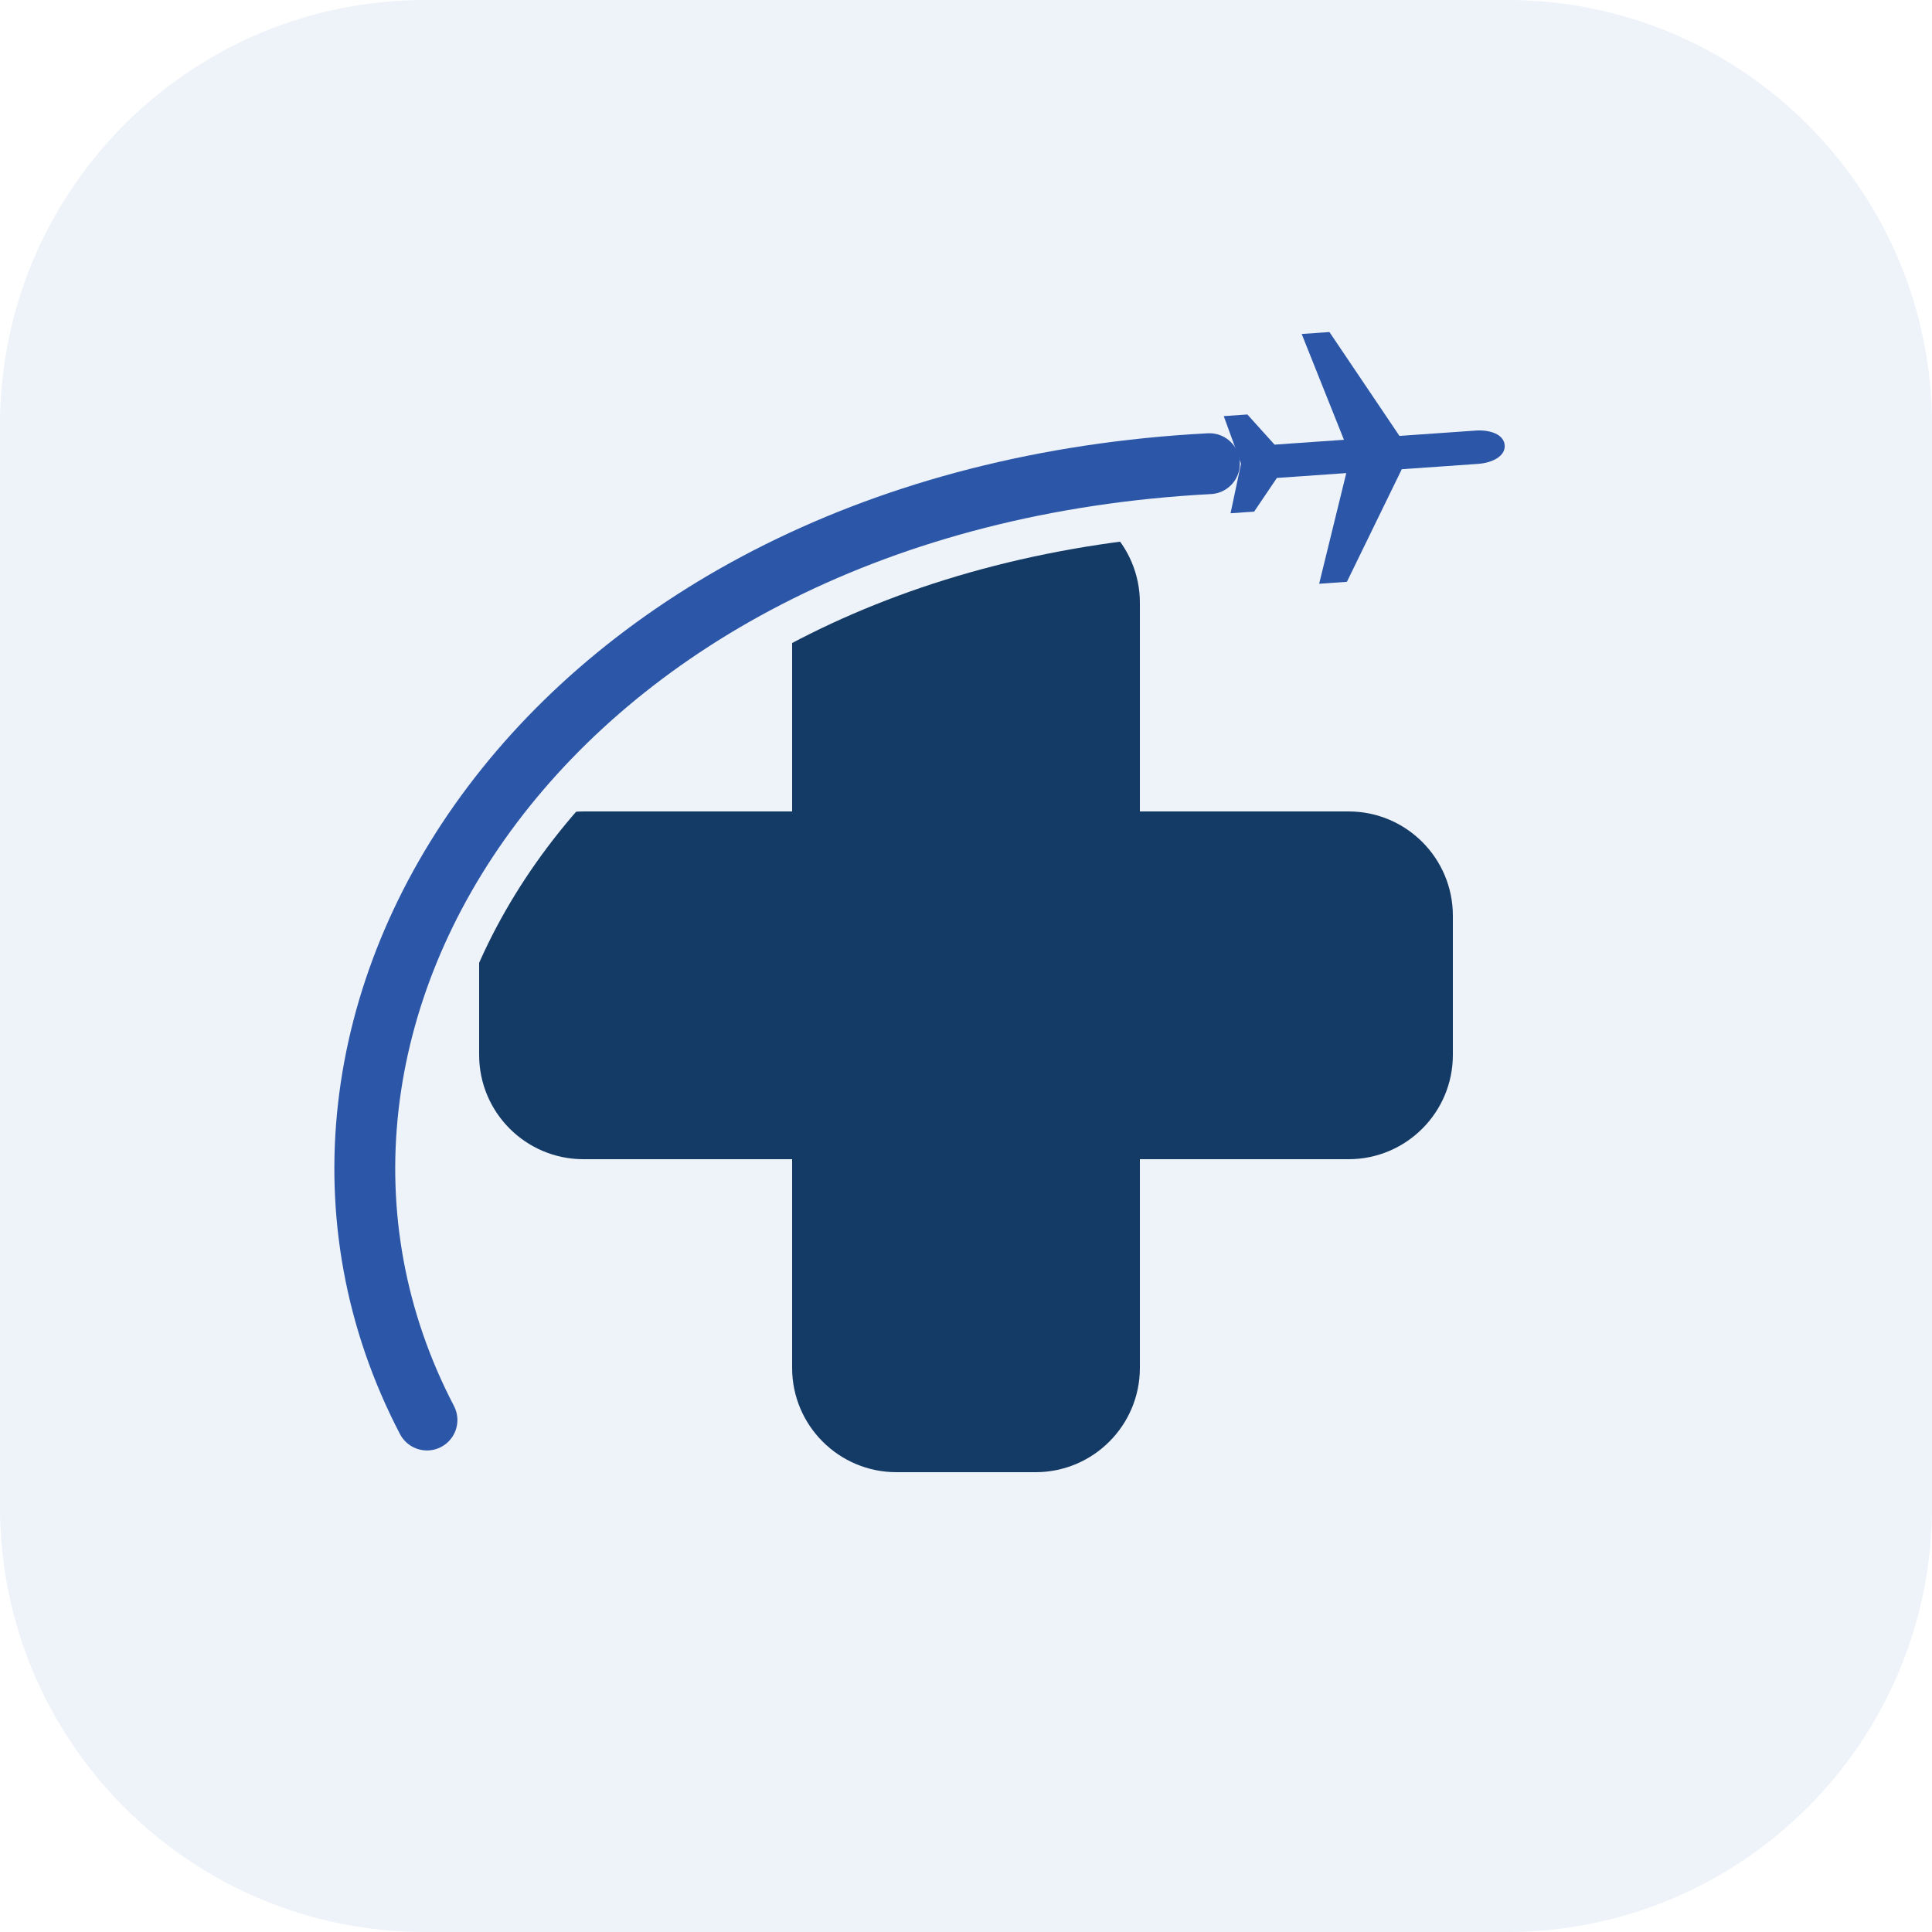
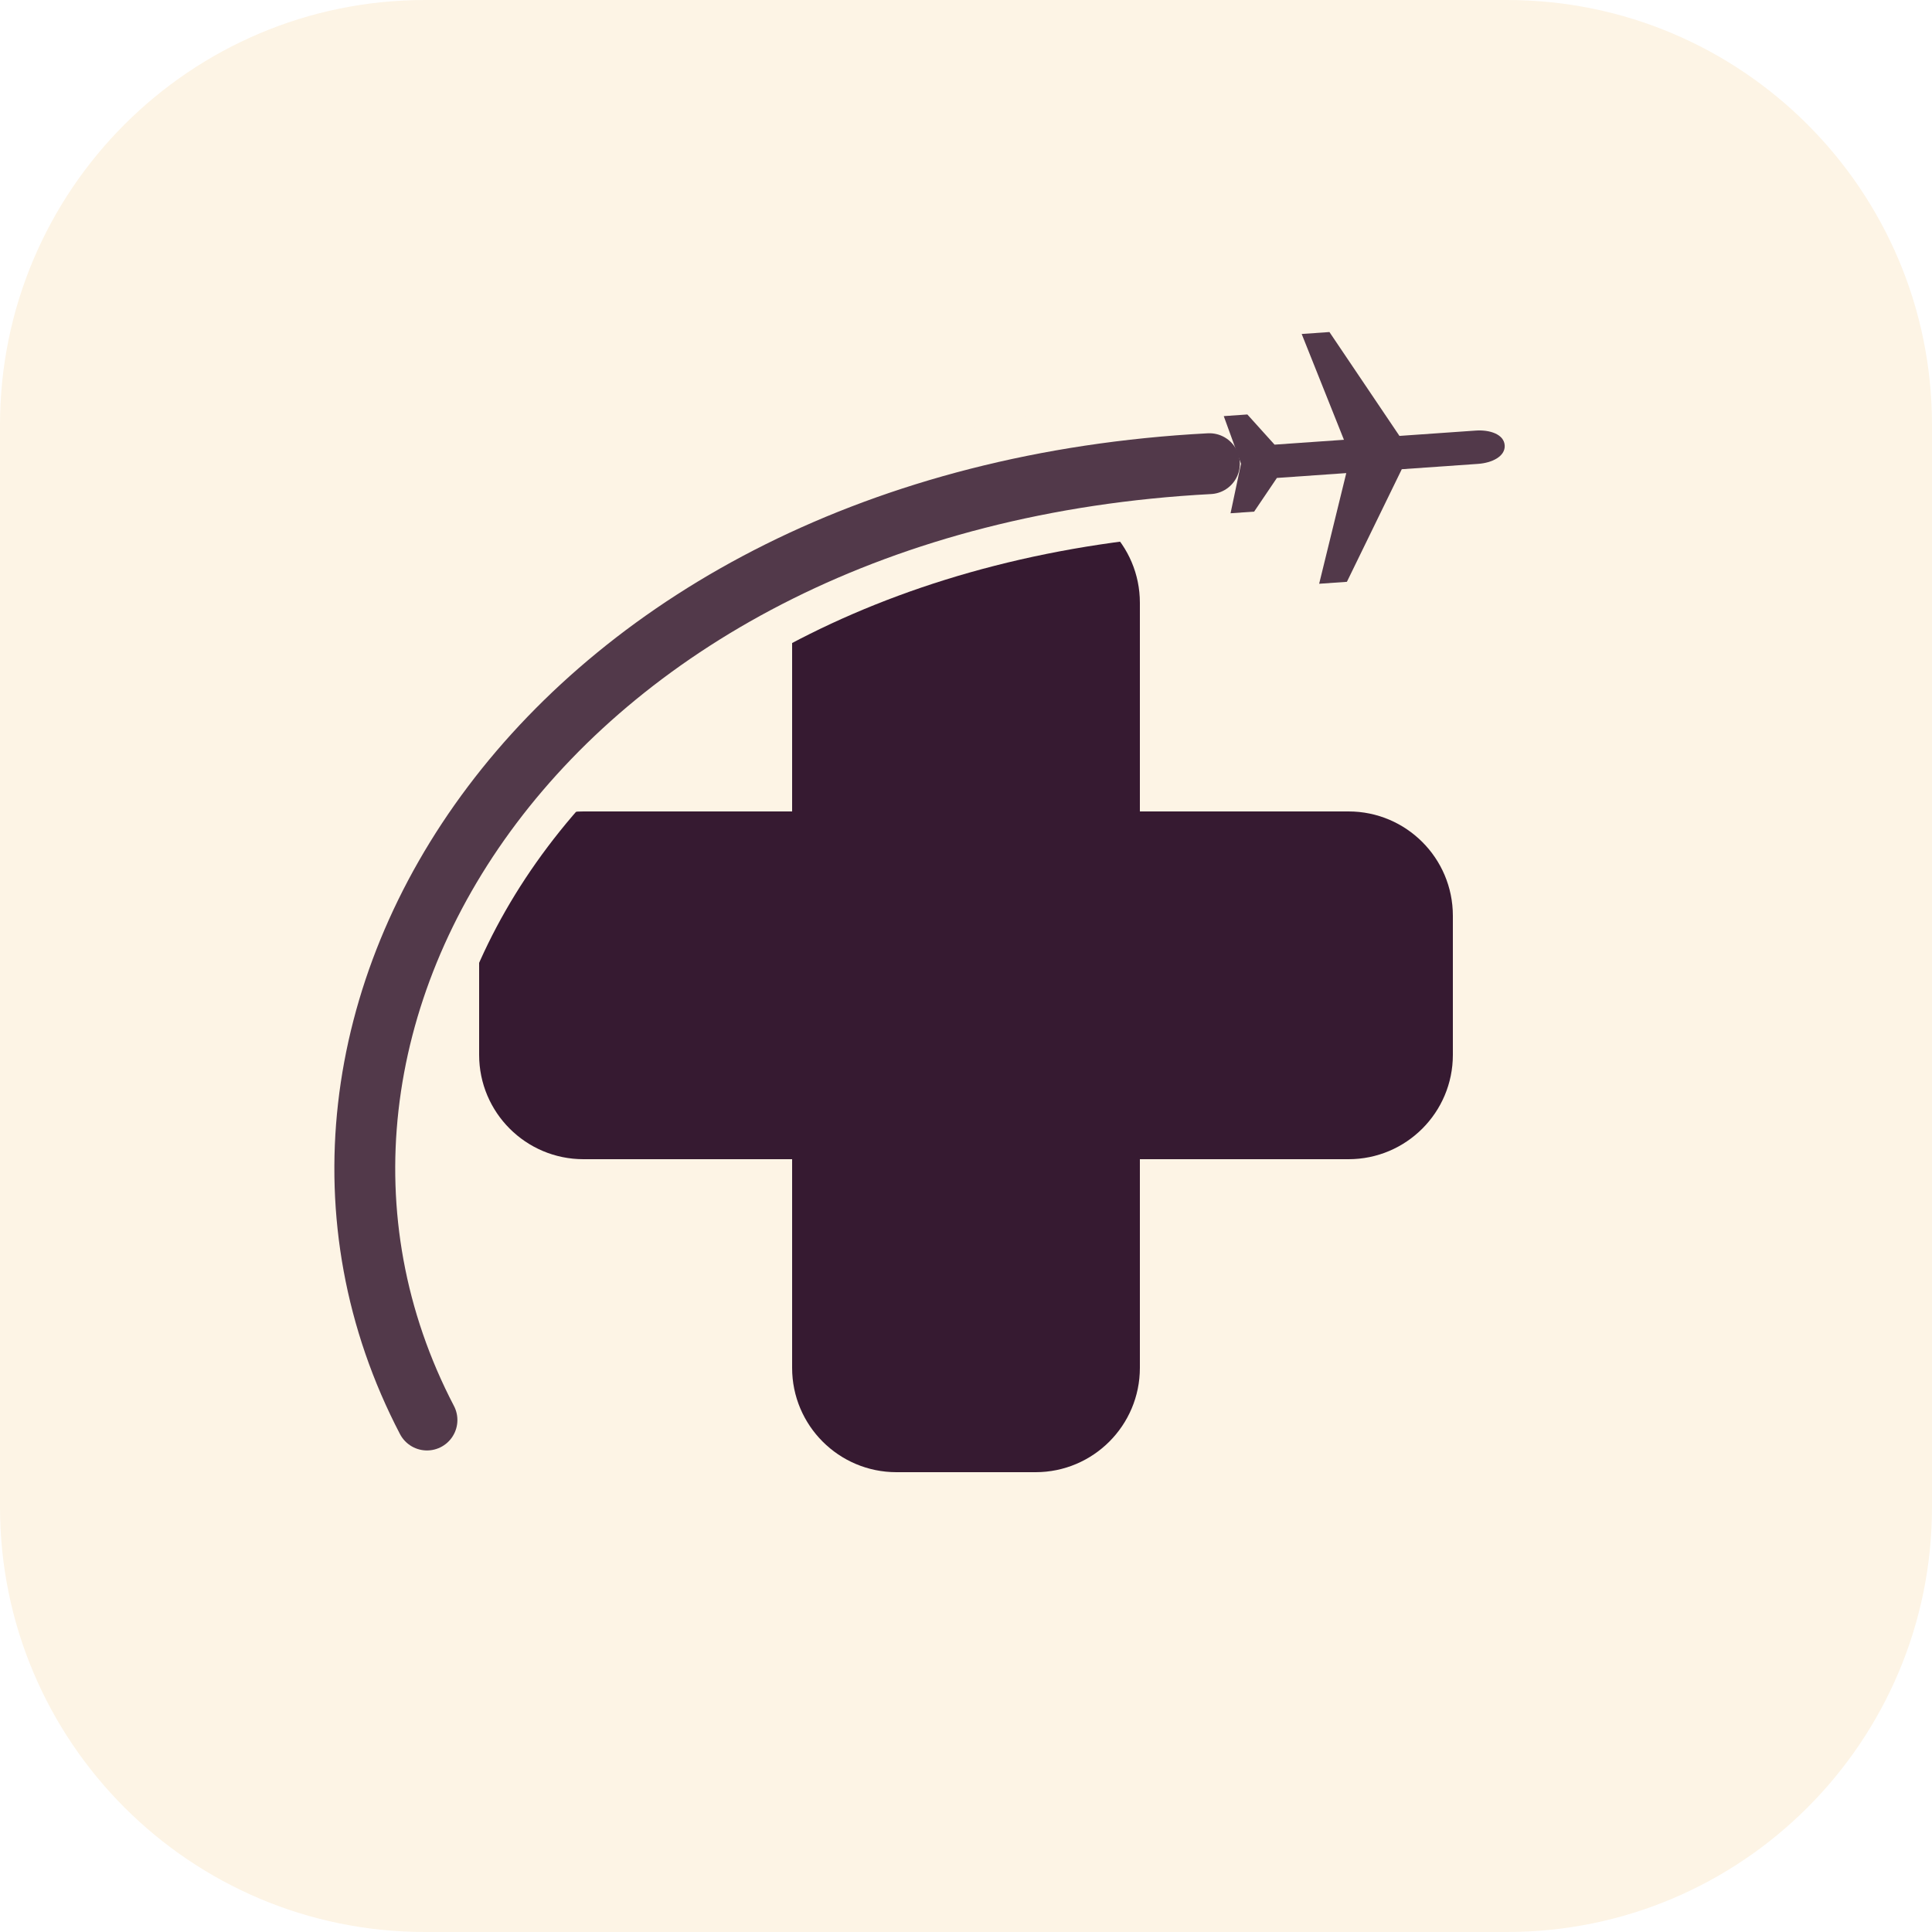
<svg xmlns="http://www.w3.org/2000/svg" viewBox="0 0 200 200">
-   <rect width="200" height="200" rx="44" fill="#eef2f9" />
+   <rect width="200" height="200" rx="44" fill="#fdf4e5" />
  <g transform="translate(10 12) scale(.9)">
-     <rect x="80" y="44" width="40" height="112" rx="12" fill="#143a66" />
-     <rect x="44" y="80" width="112" height="40" rx="12" fill="#143a66" />
-     <path d="M38 150 C 14 104, 52 44, 128 40" fill="none" stroke="#eef2f9" stroke-width="16" stroke-linecap="round" />
-     <path d="M38 150 C 14 104, 52 44, 128 40" fill="none" stroke="#2c57a8" stroke-width="7" stroke-linecap="round" />
-     <path transform="translate(146 39) rotate(86) scale(1.6) translate(-12 -12)" fill="#2c57a8" d="M12 2c.8 0 1.2 1 1.2 2v5.5L21 14v2l-7.8-2.5v5l2.3 1.8V22L12 21l-3.5 1v-1.7l2.3-1.8v-5L3 16v-2l7.8-4.5V4c0-1 .4-2 1.2-2z" />
+     <rect x="80" y="44" width="40" height="112" rx="12" fill="#361a31" />
+     <rect x="44" y="80" width="112" height="40" rx="12" fill="#361a31" />
+     <path d="M38 150 C 14 104, 52 44, 128 40" fill="none" stroke="#fdf4e5" stroke-width="16" stroke-linecap="round" />
+     <path d="M38 150 C 14 104, 52 44, 128 40" fill="none" stroke="#52394a" stroke-width="7" stroke-linecap="round" />
+     <path transform="translate(146 39) rotate(86) scale(1.6) translate(-12 -12)" fill="#52394a" d="M12 2c.8 0 1.2 1 1.2 2v5.5L21 14v2l-7.8-2.5v5l2.3 1.8V22L12 21l-3.5 1v-1.7l2.3-1.8v-5L3 16v-2l7.8-4.5V4c0-1 .4-2 1.2-2z" />
  </g>
</svg>
